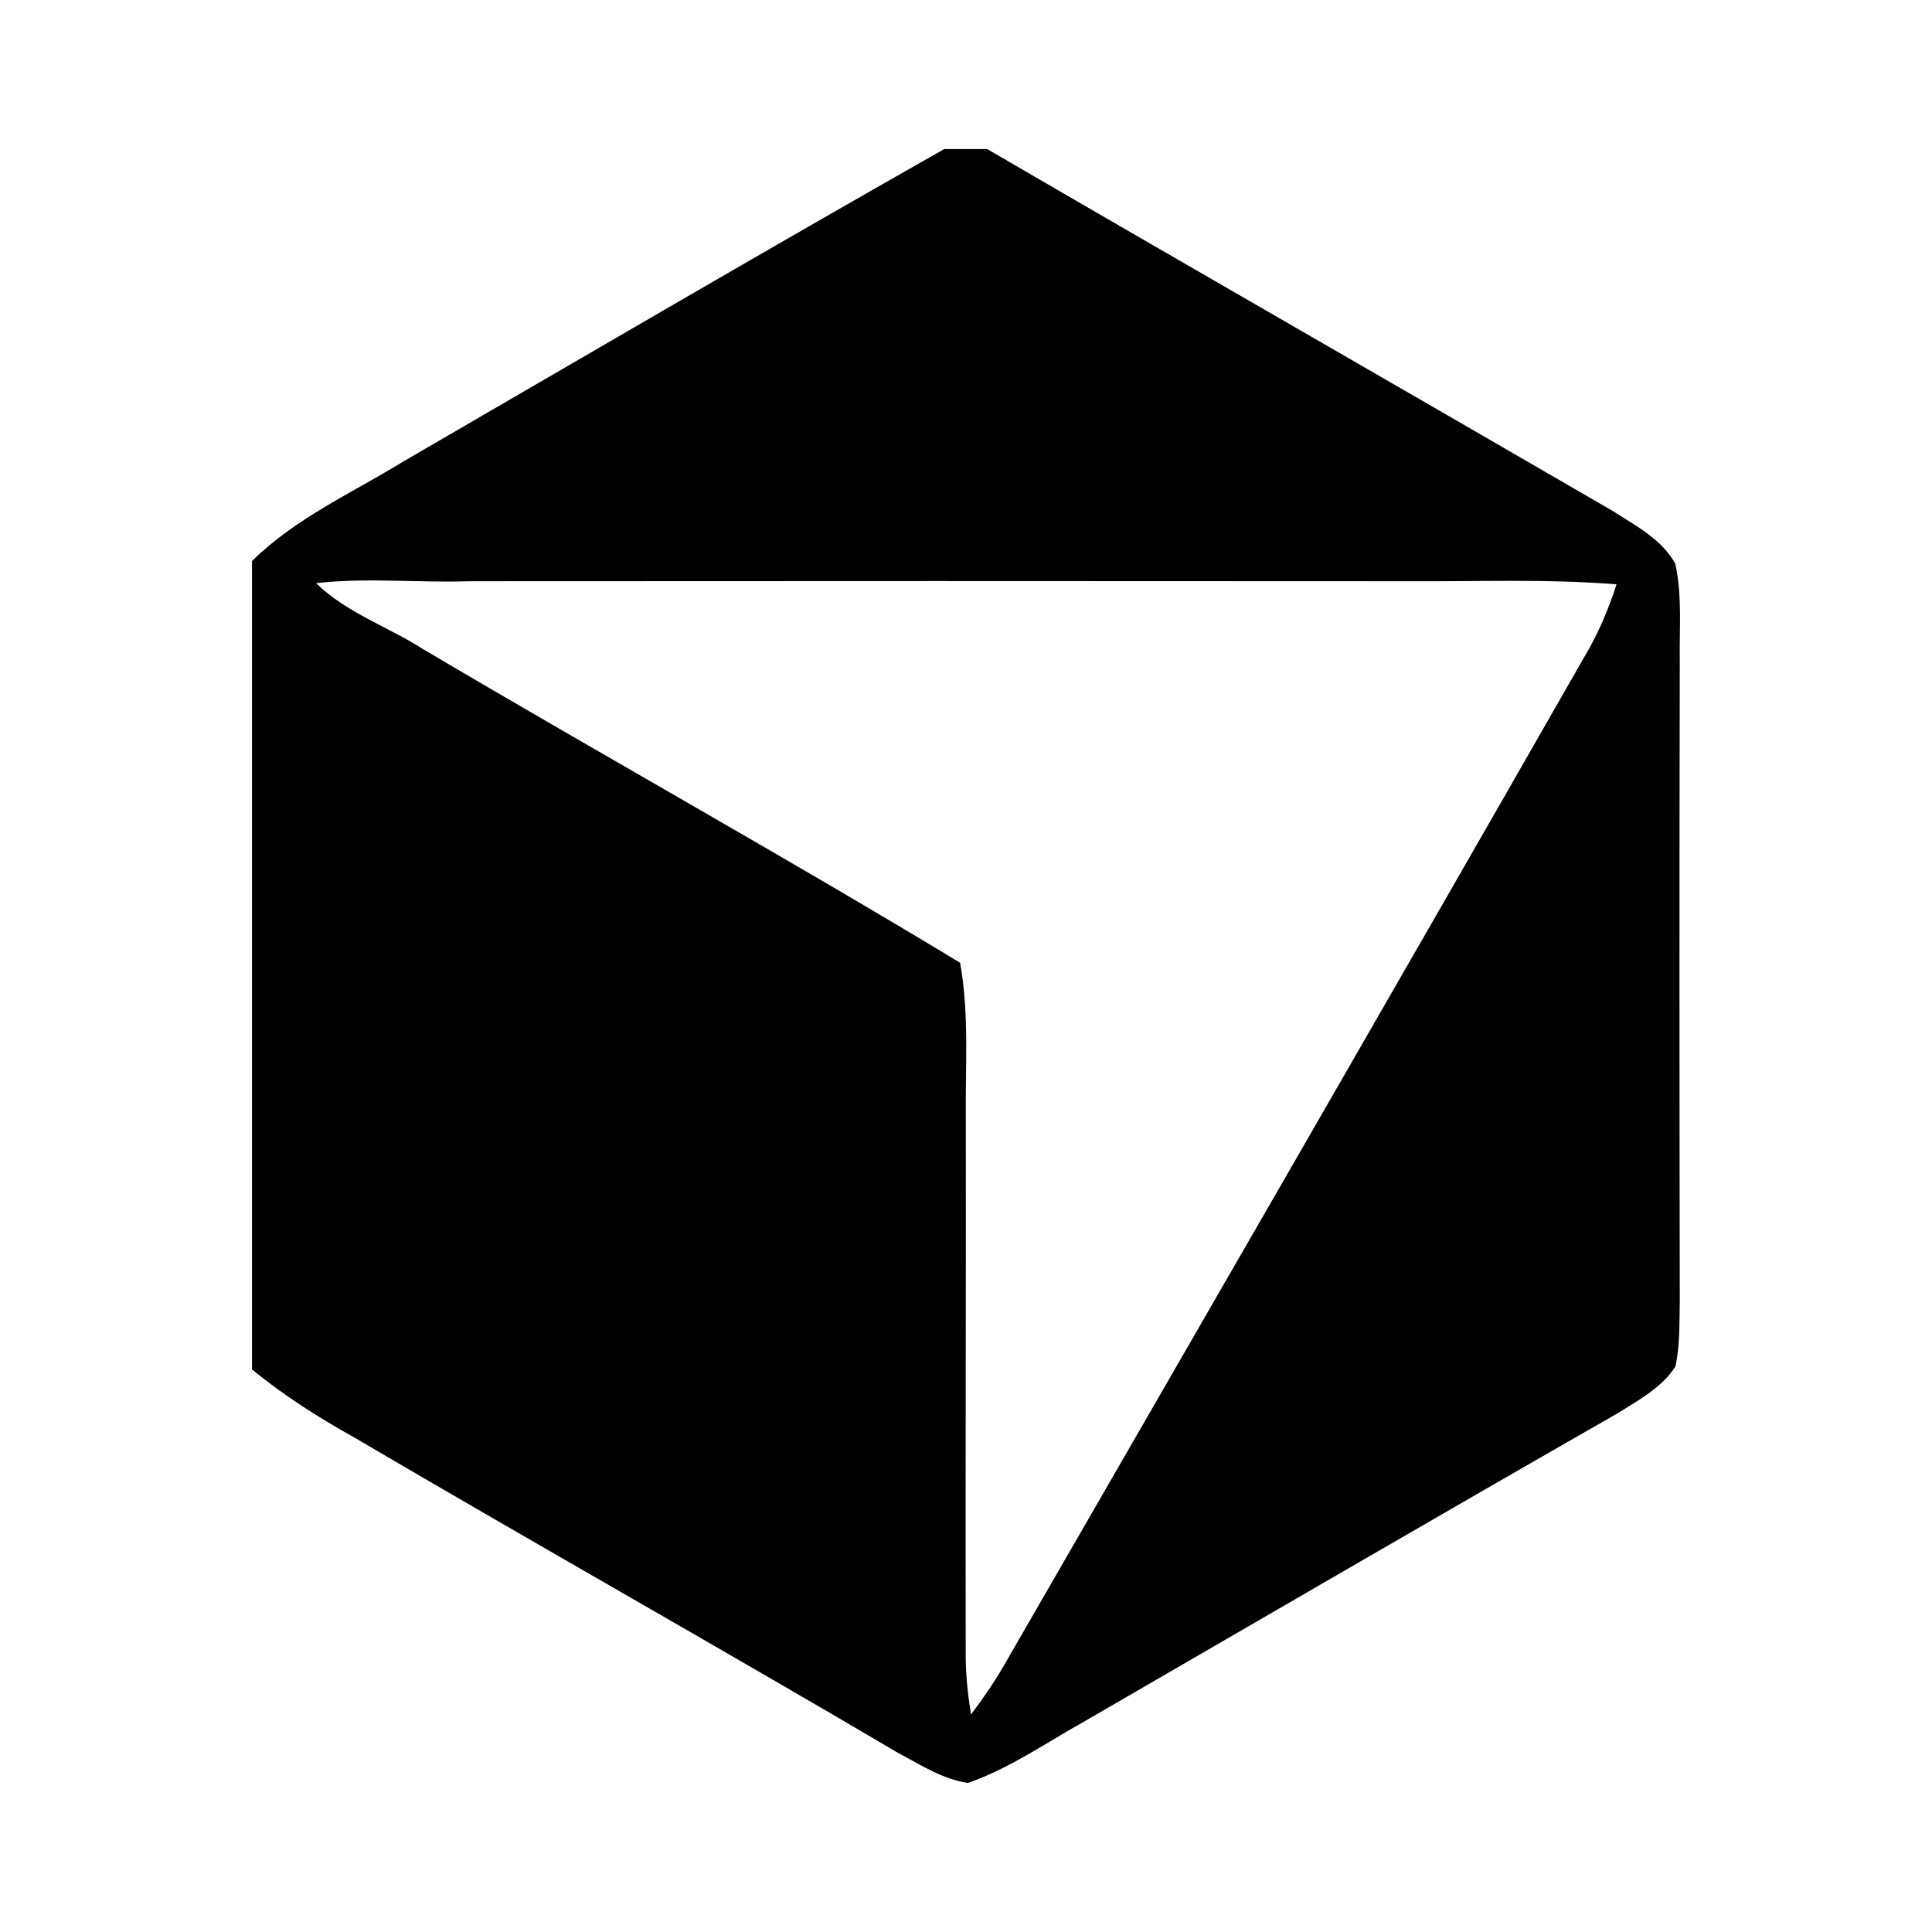
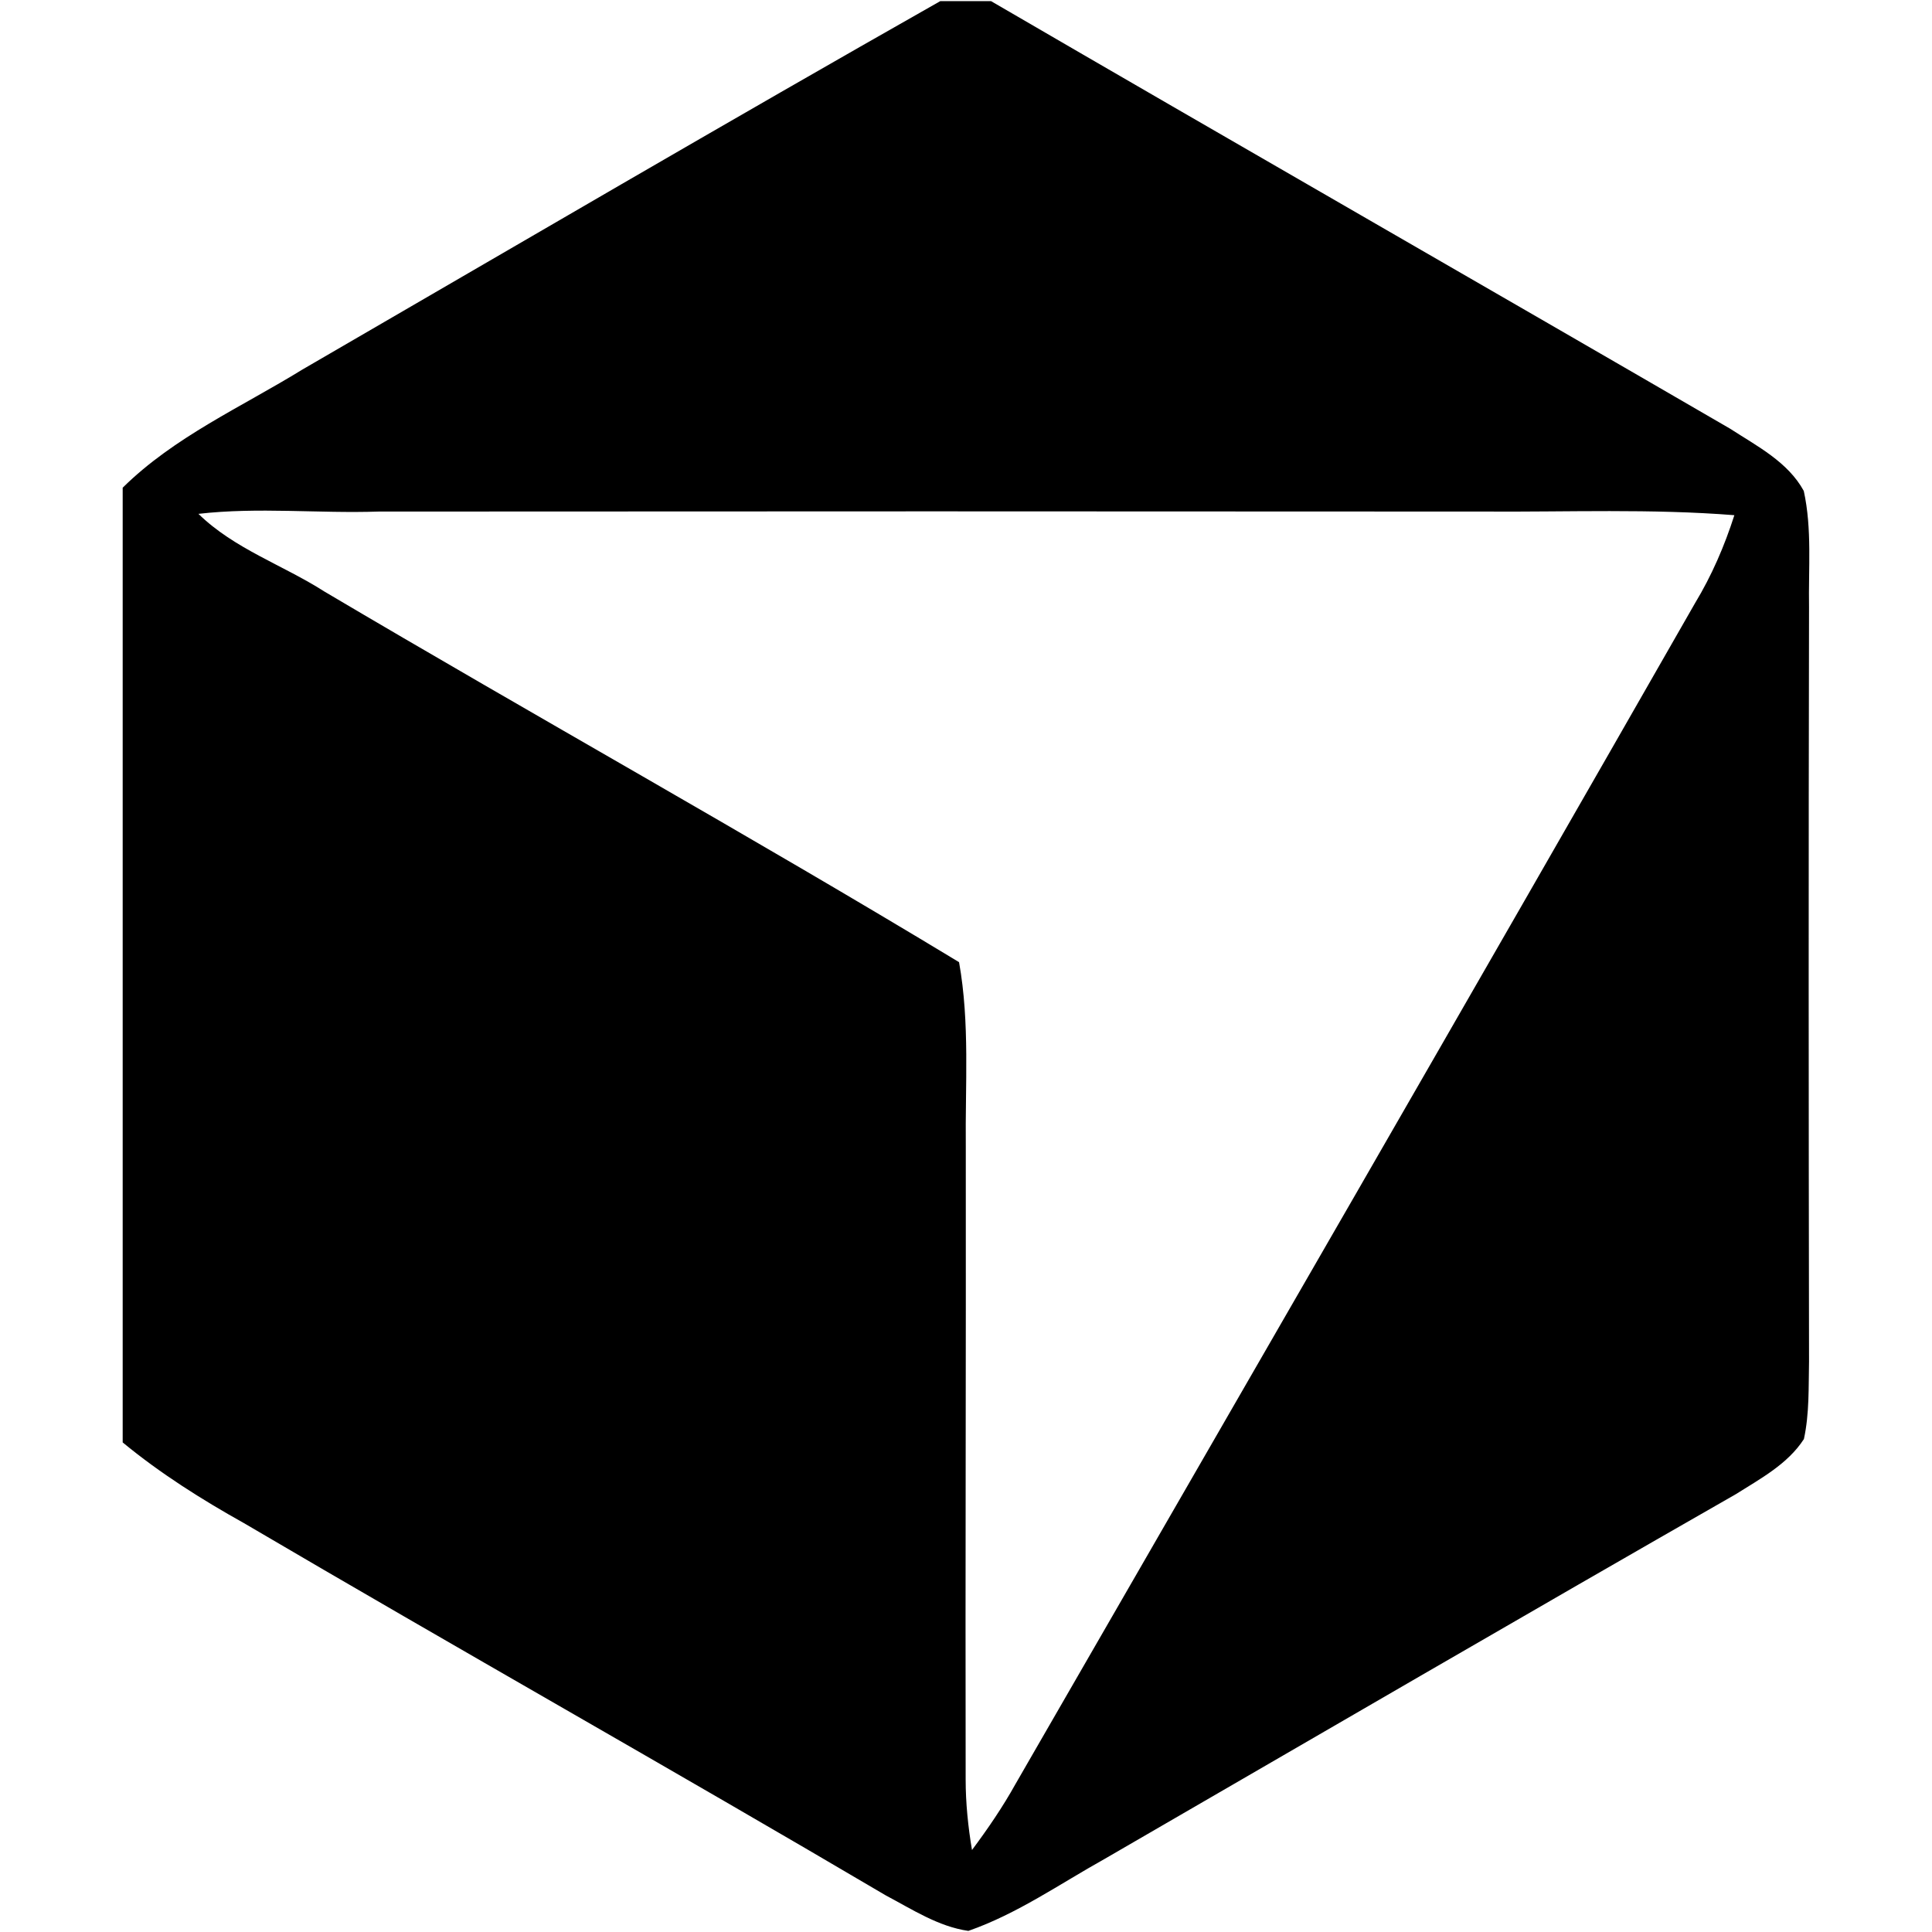
<svg xmlns="http://www.w3.org/2000/svg" viewBox="0 0 150 150" fill="currentColor" fill-rule="evenodd" clip-rule="evenodd">
-   <rect x="15" y="15" width="120" height="120" style="fill: none; stroke-width: 0.2px; stroke: rgb(84, 84, 84); pointer-events: none; visibility: hidden;" />
-   <path transform="matrix(0.886043, 0, 0, 0.886043, 50.33837, -20.24514)" d="M 25.928 35.91 L 29.688 35.91 C 47.938 46.53 66.258 57.03 84.518 67.63 C 86.508 68.92 88.808 70.09 89.988 72.25 C 90.608 75.08 90.328 78.01 90.378 80.89 C 90.338 99.54 90.348 118.19 90.378 136.84 C 90.338 138.75 90.408 140.7 89.998 142.59 C 88.798 144.45 86.768 145.53 84.948 146.68 C 69.298 155.63 53.718 164.71 38.118 173.74 C 34.798 175.59 31.628 177.82 28.008 179.08 C 25.778 178.76 23.838 177.48 21.888 176.45 C 6.078 167.13 -9.912 158.13 -25.732 148.83 C -28.882 147.07 -31.942 145.14 -34.732 142.84 L -34.732 72.01 C -30.902 68.23 -25.922 66.03 -21.392 63.24 C -5.632 54.1 10.088 44.89 25.928 35.91 M -29.112 73.95 C -26.452 76.55 -22.852 77.74 -19.772 79.71 C -4.132 88.97 11.768 97.8 27.318 107.21 C 28.128 111.73 27.768 116.34 27.818 120.91 C 27.838 136.55 27.778 152.2 27.808 167.84 C 27.808 169.6 27.988 171.35 28.278 173.08 C 29.448 171.51 30.558 169.89 31.508 168.18 C 48.338 138.99 65.198 109.83 81.918 80.58 C 83.158 78.53 84.108 76.33 84.838 74.05 C 78.678 73.56 72.498 73.82 66.328 73.78 C 38.978 73.76 11.618 73.76 -15.742 73.78 C -20.192 73.93 -24.662 73.44 -29.112 73.95 Z" />
+   <g transform="matrix(1.1811, 0, 0, 1.1811, -13.5825, -13.5825)">
+     <path transform="matrix(0.886043, 0, 0, 0.886043, 50.33837, -20.24514)" d="M 25.928 35.91 L 29.688 35.91 C 47.938 46.53 66.258 57.03 84.518 67.63 C 86.508 68.92 88.808 70.09 89.988 72.25 C 90.608 75.08 90.328 78.01 90.378 80.89 C 90.338 99.54 90.348 118.19 90.378 136.84 C 90.338 138.75 90.408 140.7 89.998 142.59 C 88.798 144.45 86.768 145.53 84.948 146.68 C 69.298 155.63 53.718 164.71 38.118 173.74 C 34.798 175.59 31.628 177.82 28.008 179.08 C 25.778 178.76 23.838 177.48 21.888 176.45 C 6.078 167.13 -9.912 158.13 -25.732 148.83 C -28.882 147.07 -31.942 145.14 -34.732 142.84 L -34.732 72.01 C -30.902 68.23 -25.922 66.03 -21.392 63.24 C -5.632 54.1 10.088 44.89 25.928 35.91 M -29.112 73.95 C -26.452 76.55 -22.852 77.74 -19.772 79.71 C -4.132 88.97 11.768 97.8 27.318 107.21 C 28.128 111.73 27.768 116.34 27.818 120.91 C 27.838 136.55 27.778 152.2 27.808 167.84 C 27.808 169.6 27.988 171.35 28.278 173.08 C 29.448 171.51 30.558 169.89 31.508 168.18 C 48.338 138.99 65.198 109.83 81.918 80.58 C 83.158 78.53 84.108 76.33 84.838 74.05 C 78.678 73.56 72.498 73.82 66.328 73.78 C 38.978 73.76 11.618 73.76 -15.742 73.78 C -20.192 73.93 -24.662 73.44 -29.112 73.95 Z" />
+   </g>
</svg>
